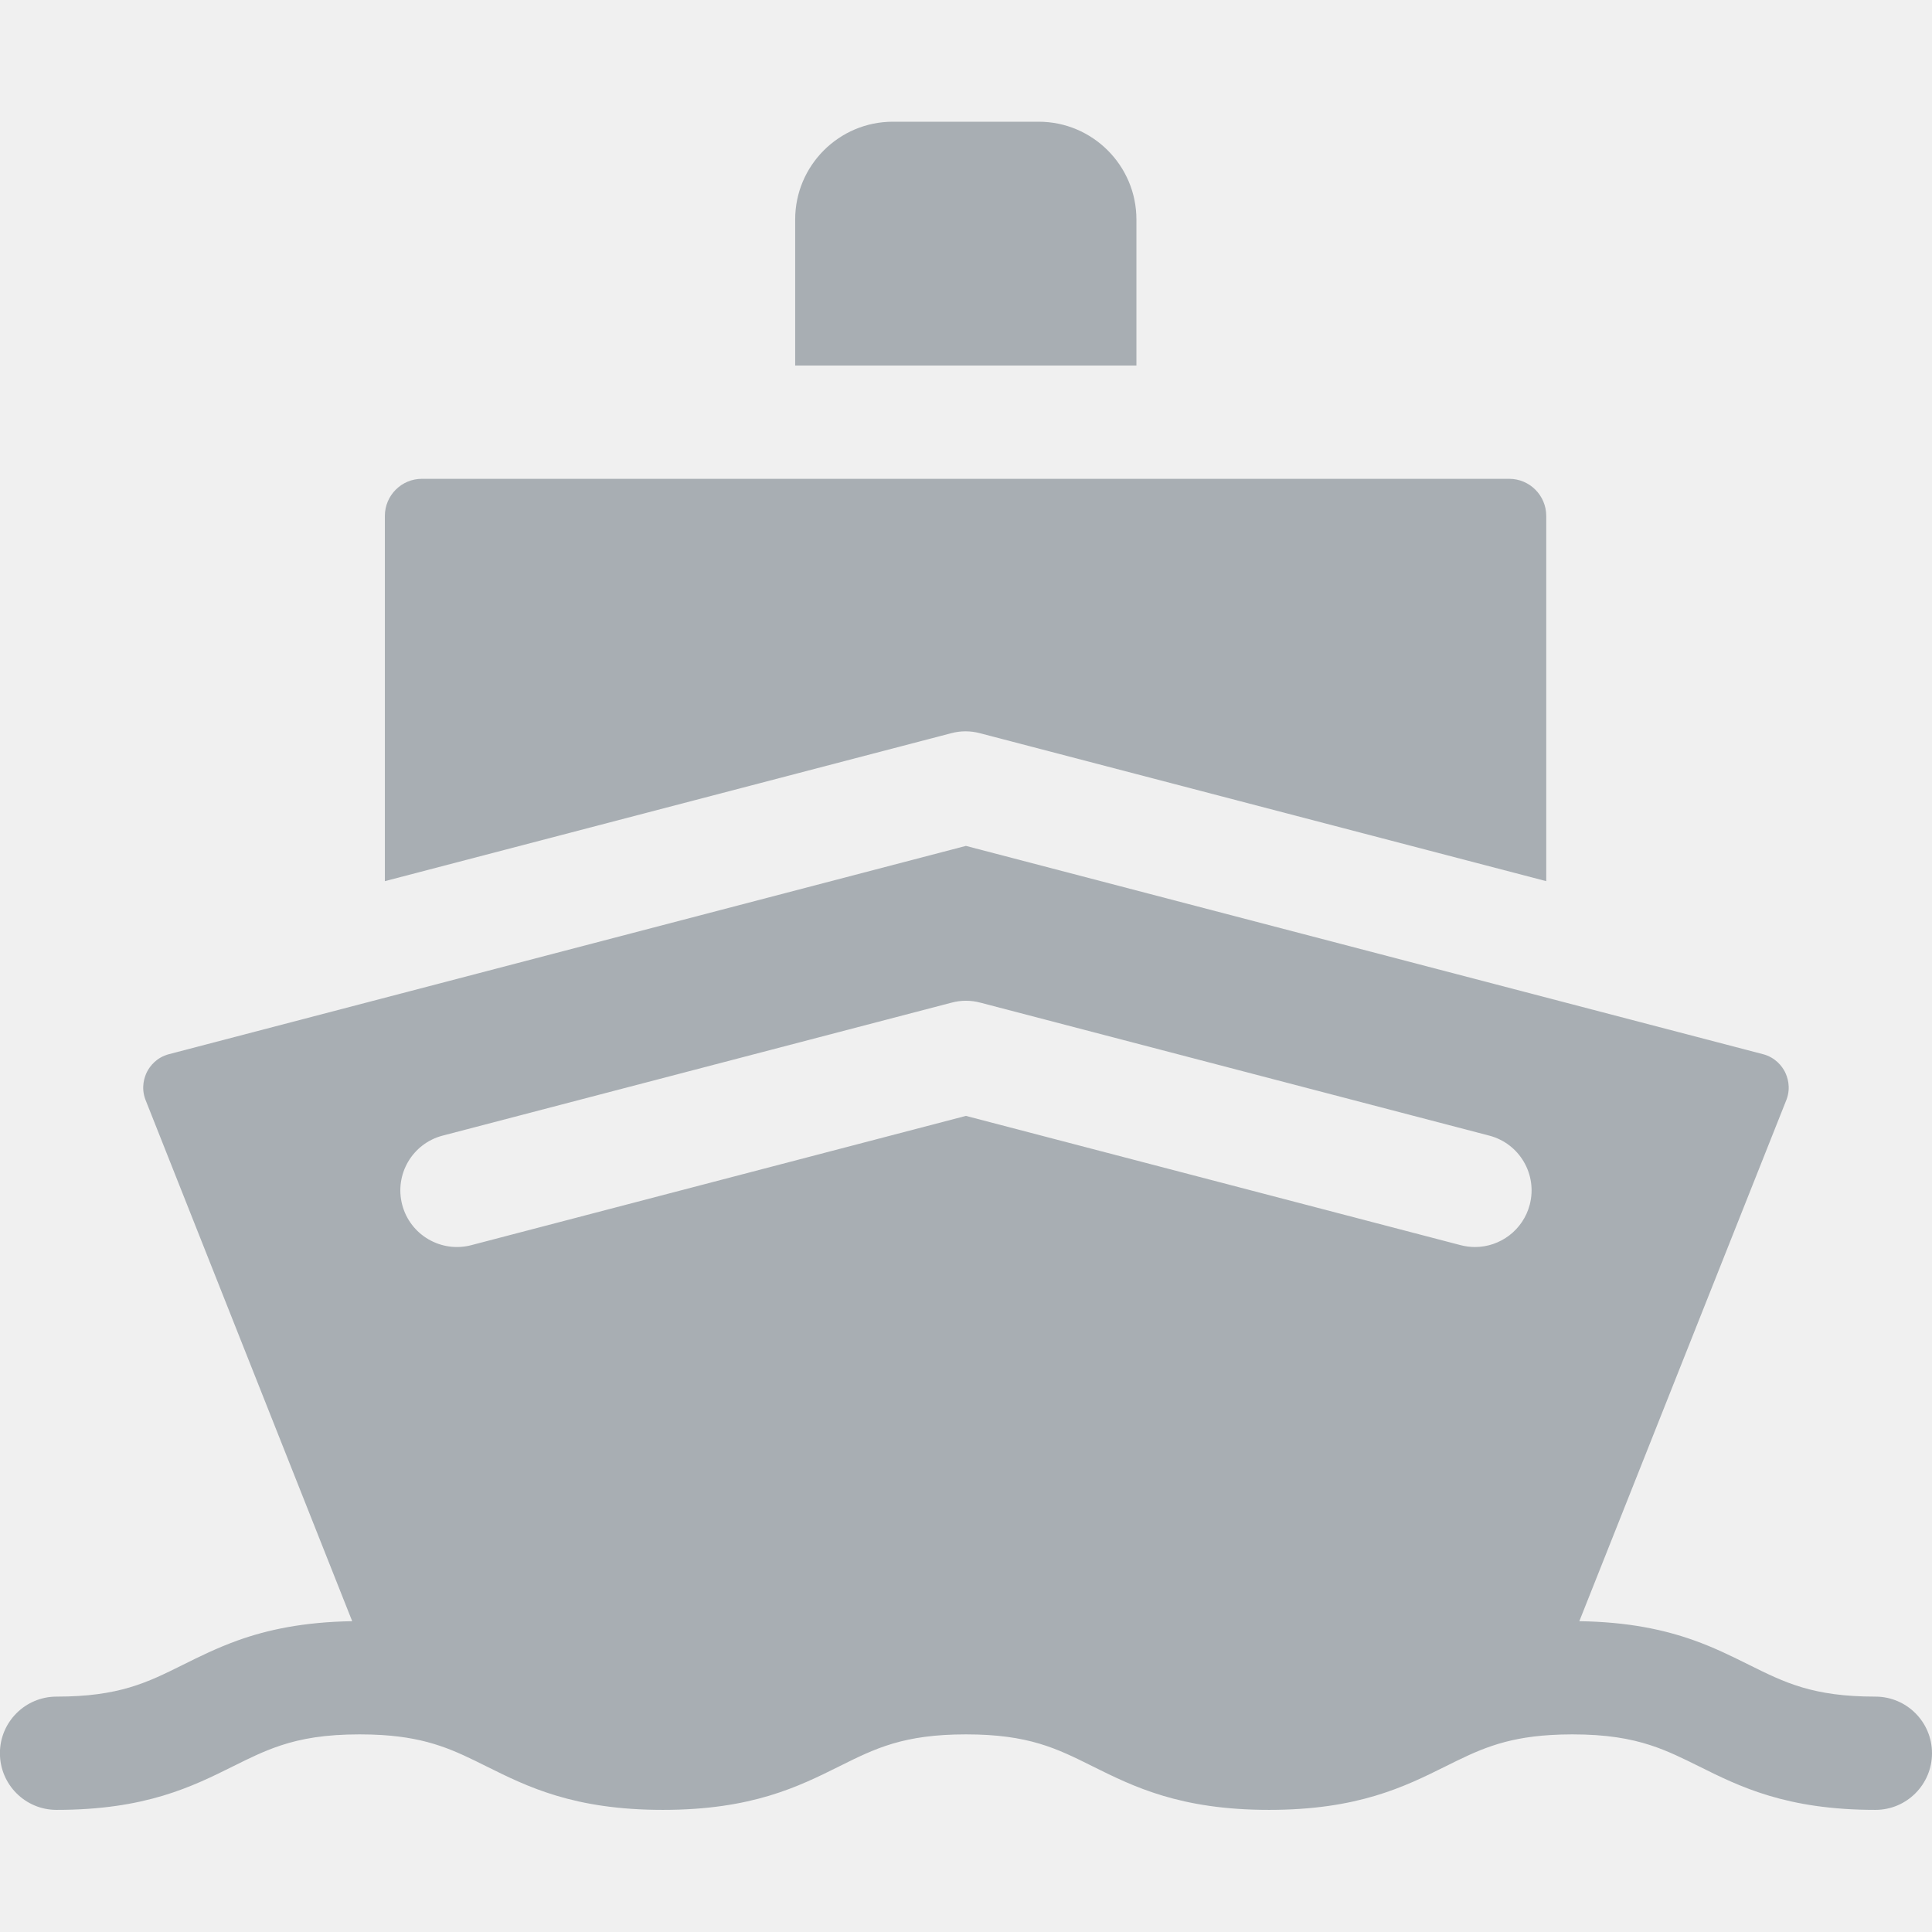
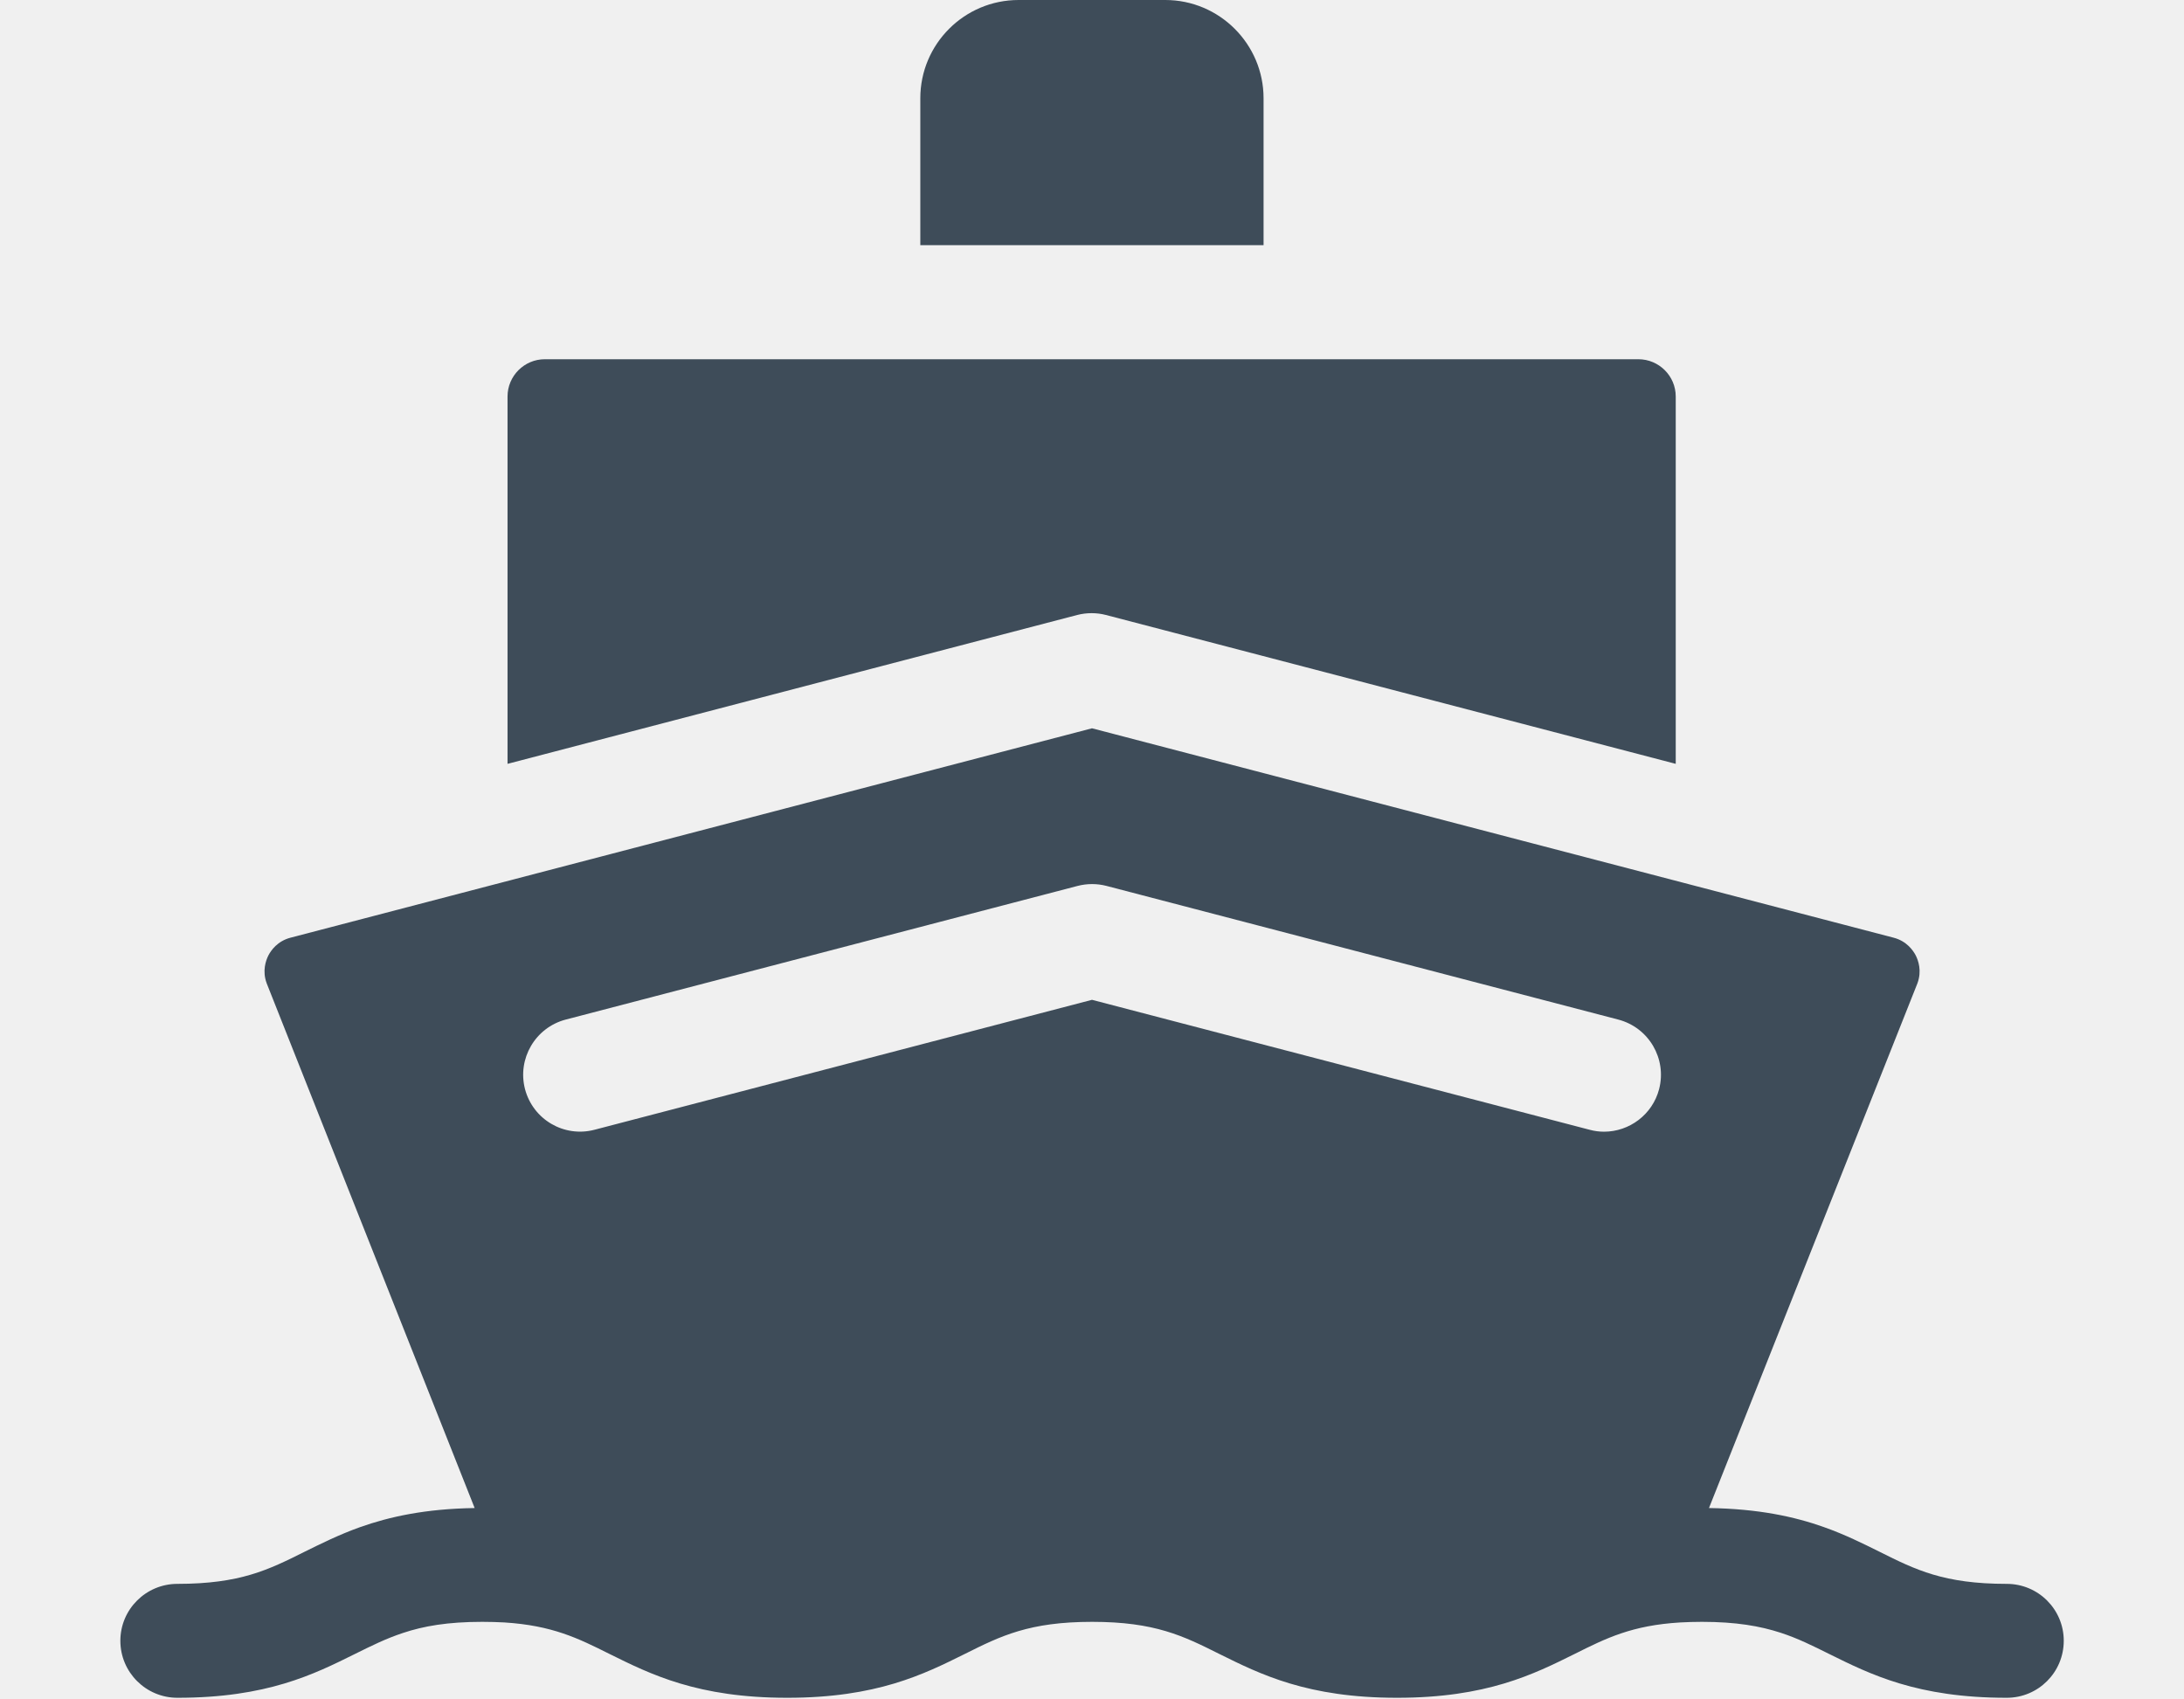
- <svg xmlns="http://www.w3.org/2000/svg" width="24" height="24" viewBox="0 0 24 24" fill="none">
-   <g clip-path="url(#clip0_0_2438)">
-     <path d="M14.117 2.726C14.117 2.057 13.572 1.512 12.903 1.512H11.091C10.422 1.512 9.878 2.057 9.878 2.726V4.541H14.117V2.726Z" fill="#3E4C59" fill-opacity="0.4" />
-     <path d="M12.172 9.108L19.208 10.946V6.409C19.208 6.155 19.002 5.948 18.748 5.948H5.241C4.987 5.948 4.781 6.155 4.781 6.409V10.946L11.817 9.108C11.933 9.077 12.056 9.077 12.172 9.108Z" fill="#3E4C59" fill-opacity="0.4" />
-     <path d="M23.297 21.076C22.521 21.076 22.171 20.902 21.727 20.681C21.519 20.578 21.3 20.468 21.038 20.375C20.674 20.246 20.229 20.148 19.619 20.139L22.193 13.659C22.25 13.505 22.204 13.377 22.172 13.313C22.139 13.25 22.06 13.137 21.899 13.095L11.999 10.508L2.1 13.095C1.939 13.137 1.86 13.25 1.827 13.313C1.795 13.377 1.749 13.505 1.806 13.659L4.375 20.139C3.765 20.149 3.319 20.247 2.956 20.377C2.697 20.47 2.479 20.578 2.272 20.681C1.828 20.902 1.478 21.076 0.702 21.076C0.314 21.076 -0.001 21.391 -0.001 21.779C-0.001 22.168 0.314 22.483 0.702 22.483C1.809 22.483 2.388 22.194 2.899 21.94C3.098 21.841 3.278 21.752 3.486 21.683C3.742 21.598 4.04 21.545 4.468 21.545C4.566 21.545 4.657 21.548 4.742 21.553C5.334 21.59 5.65 21.747 6.038 21.94C6.548 22.194 7.127 22.483 8.234 22.483C9.341 22.483 9.92 22.194 10.43 21.94C10.874 21.719 11.224 21.545 12 21.545C12.776 21.545 13.126 21.719 13.569 21.94C14.08 22.194 14.659 22.483 15.765 22.483C16.872 22.483 17.451 22.194 17.962 21.94C18.351 21.747 18.668 21.589 19.263 21.553C19.347 21.548 19.436 21.545 19.531 21.545C19.954 21.545 20.25 21.597 20.504 21.68C20.716 21.749 20.899 21.84 21.101 21.94C21.611 22.194 22.19 22.483 23.297 22.483C23.685 22.483 24 22.168 24 21.779C24 21.391 23.685 21.076 23.297 21.076ZM5.499 14.107L11.822 12.455C11.938 12.424 12.061 12.424 12.177 12.455L18.5 14.107C18.876 14.205 19.101 14.589 19.003 14.965C18.92 15.281 18.635 15.491 18.323 15.491C18.264 15.491 18.204 15.483 18.145 15.468L11.999 13.862L5.854 15.468C5.479 15.566 5.094 15.341 4.996 14.965C4.898 14.589 5.123 14.205 5.499 14.107Z" fill="#3E4C59" fill-opacity="0.4" />
-   </g>
-   <defs>
-     <clipPath id="clip0_0_2438">
-       <rect width="24" height="24" fill="white" />
-     </clipPath>
-   </defs>
+ <svg xmlns="http://www.w3.org/2000/svg" width="18" height="14" viewBox="0 0 18 14" fill="none">
+   <path d="M10.414 0.81C10.414 0.363 10.05 0 9.604 0H8.395C7.948 0 7.585 0.363 7.585 0.81V2.021H10.414V0.81Z" fill="#3E4C59" />
+   <path d="M9.115 5.069L13.811 6.296V3.268C13.811 3.099 13.673 2.961 13.503 2.961H4.49C4.321 2.961 4.183 3.099 4.183 3.268V6.296L8.878 5.069C8.956 5.049 9.038 5.049 9.115 5.069Z" fill="#3E4C59" />
+   <path d="M16.539 13.055C16.021 13.055 15.788 12.939 15.492 12.791C15.353 12.722 15.207 12.649 15.032 12.587C14.79 12.501 14.492 12.436 14.085 12.43L15.803 8.105C15.841 8.002 15.81 7.917 15.789 7.875C15.767 7.833 15.714 7.757 15.607 7.729L9 6.003L2.394 7.729C2.287 7.757 2.234 7.833 2.212 7.875C2.191 7.917 2.16 8.003 2.198 8.105L3.912 12.43C3.505 12.436 3.208 12.502 2.966 12.588C2.793 12.65 2.647 12.723 2.509 12.791C2.213 12.939 1.98 13.055 1.462 13.055C1.203 13.055 0.992 13.265 0.992 13.524C0.992 13.784 1.203 13.994 1.462 13.994C2.2 13.994 2.587 13.801 2.927 13.632C3.06 13.566 3.181 13.506 3.32 13.46C3.49 13.403 3.689 13.368 3.975 13.368C4.04 13.368 4.101 13.37 4.157 13.373C4.552 13.398 4.764 13.503 5.022 13.632C5.363 13.801 5.749 13.994 6.488 13.994C7.226 13.994 7.613 13.801 7.953 13.632C8.249 13.484 8.483 13.368 9.001 13.368C9.519 13.368 9.752 13.484 10.048 13.632C10.389 13.801 10.775 13.994 11.514 13.994C12.252 13.994 12.639 13.801 12.979 13.632C13.239 13.502 13.45 13.397 13.848 13.373C13.903 13.37 13.963 13.368 14.027 13.368C14.309 13.368 14.507 13.403 14.676 13.458C14.817 13.504 14.939 13.565 15.074 13.632C15.415 13.801 15.801 13.994 16.539 13.994C16.799 13.994 17.009 13.784 17.009 13.524C17.009 13.265 16.799 13.055 16.539 13.055ZM4.662 8.404L8.882 7.302C8.96 7.282 9.041 7.282 9.119 7.302L13.338 8.404C13.589 8.47 13.739 8.726 13.674 8.977C13.619 9.188 13.428 9.328 13.22 9.328C13.181 9.328 13.141 9.323 13.101 9.312L9 8.241L4.9 9.312C4.649 9.378 4.393 9.228 4.327 8.977C4.262 8.726 4.412 8.47 4.662 8.404Z" fill="#3E4C59" />
</svg>
